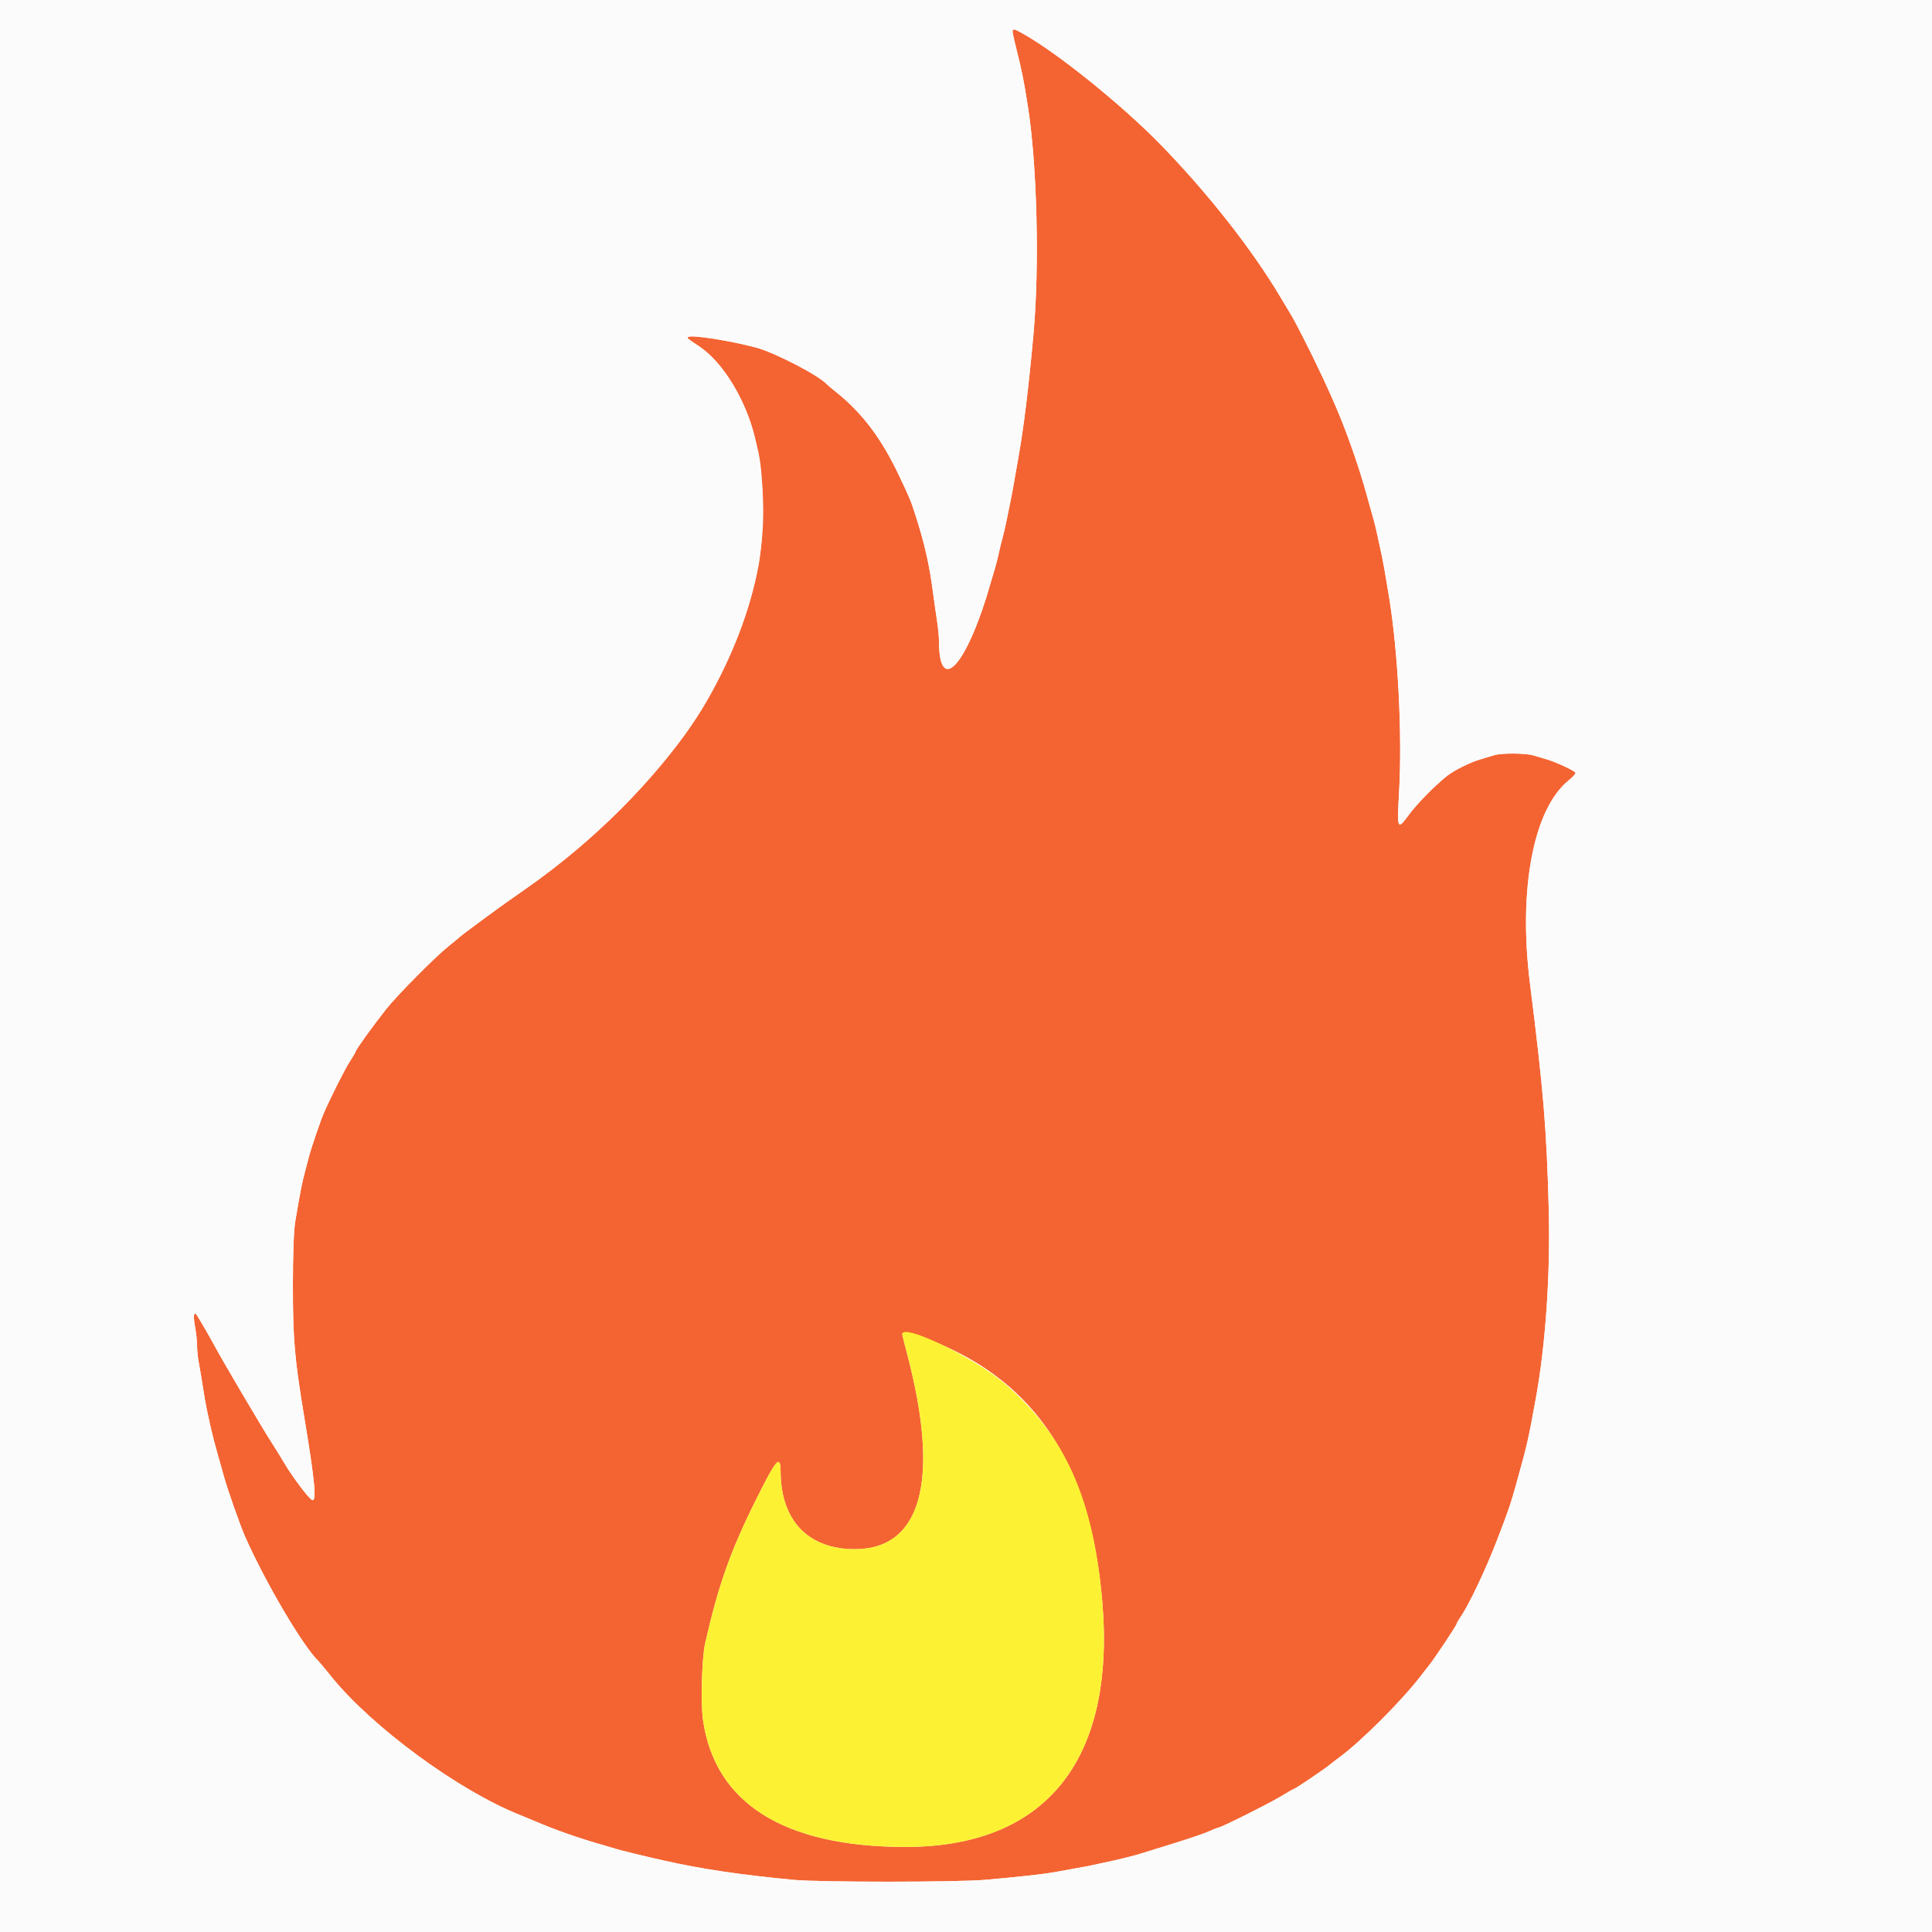
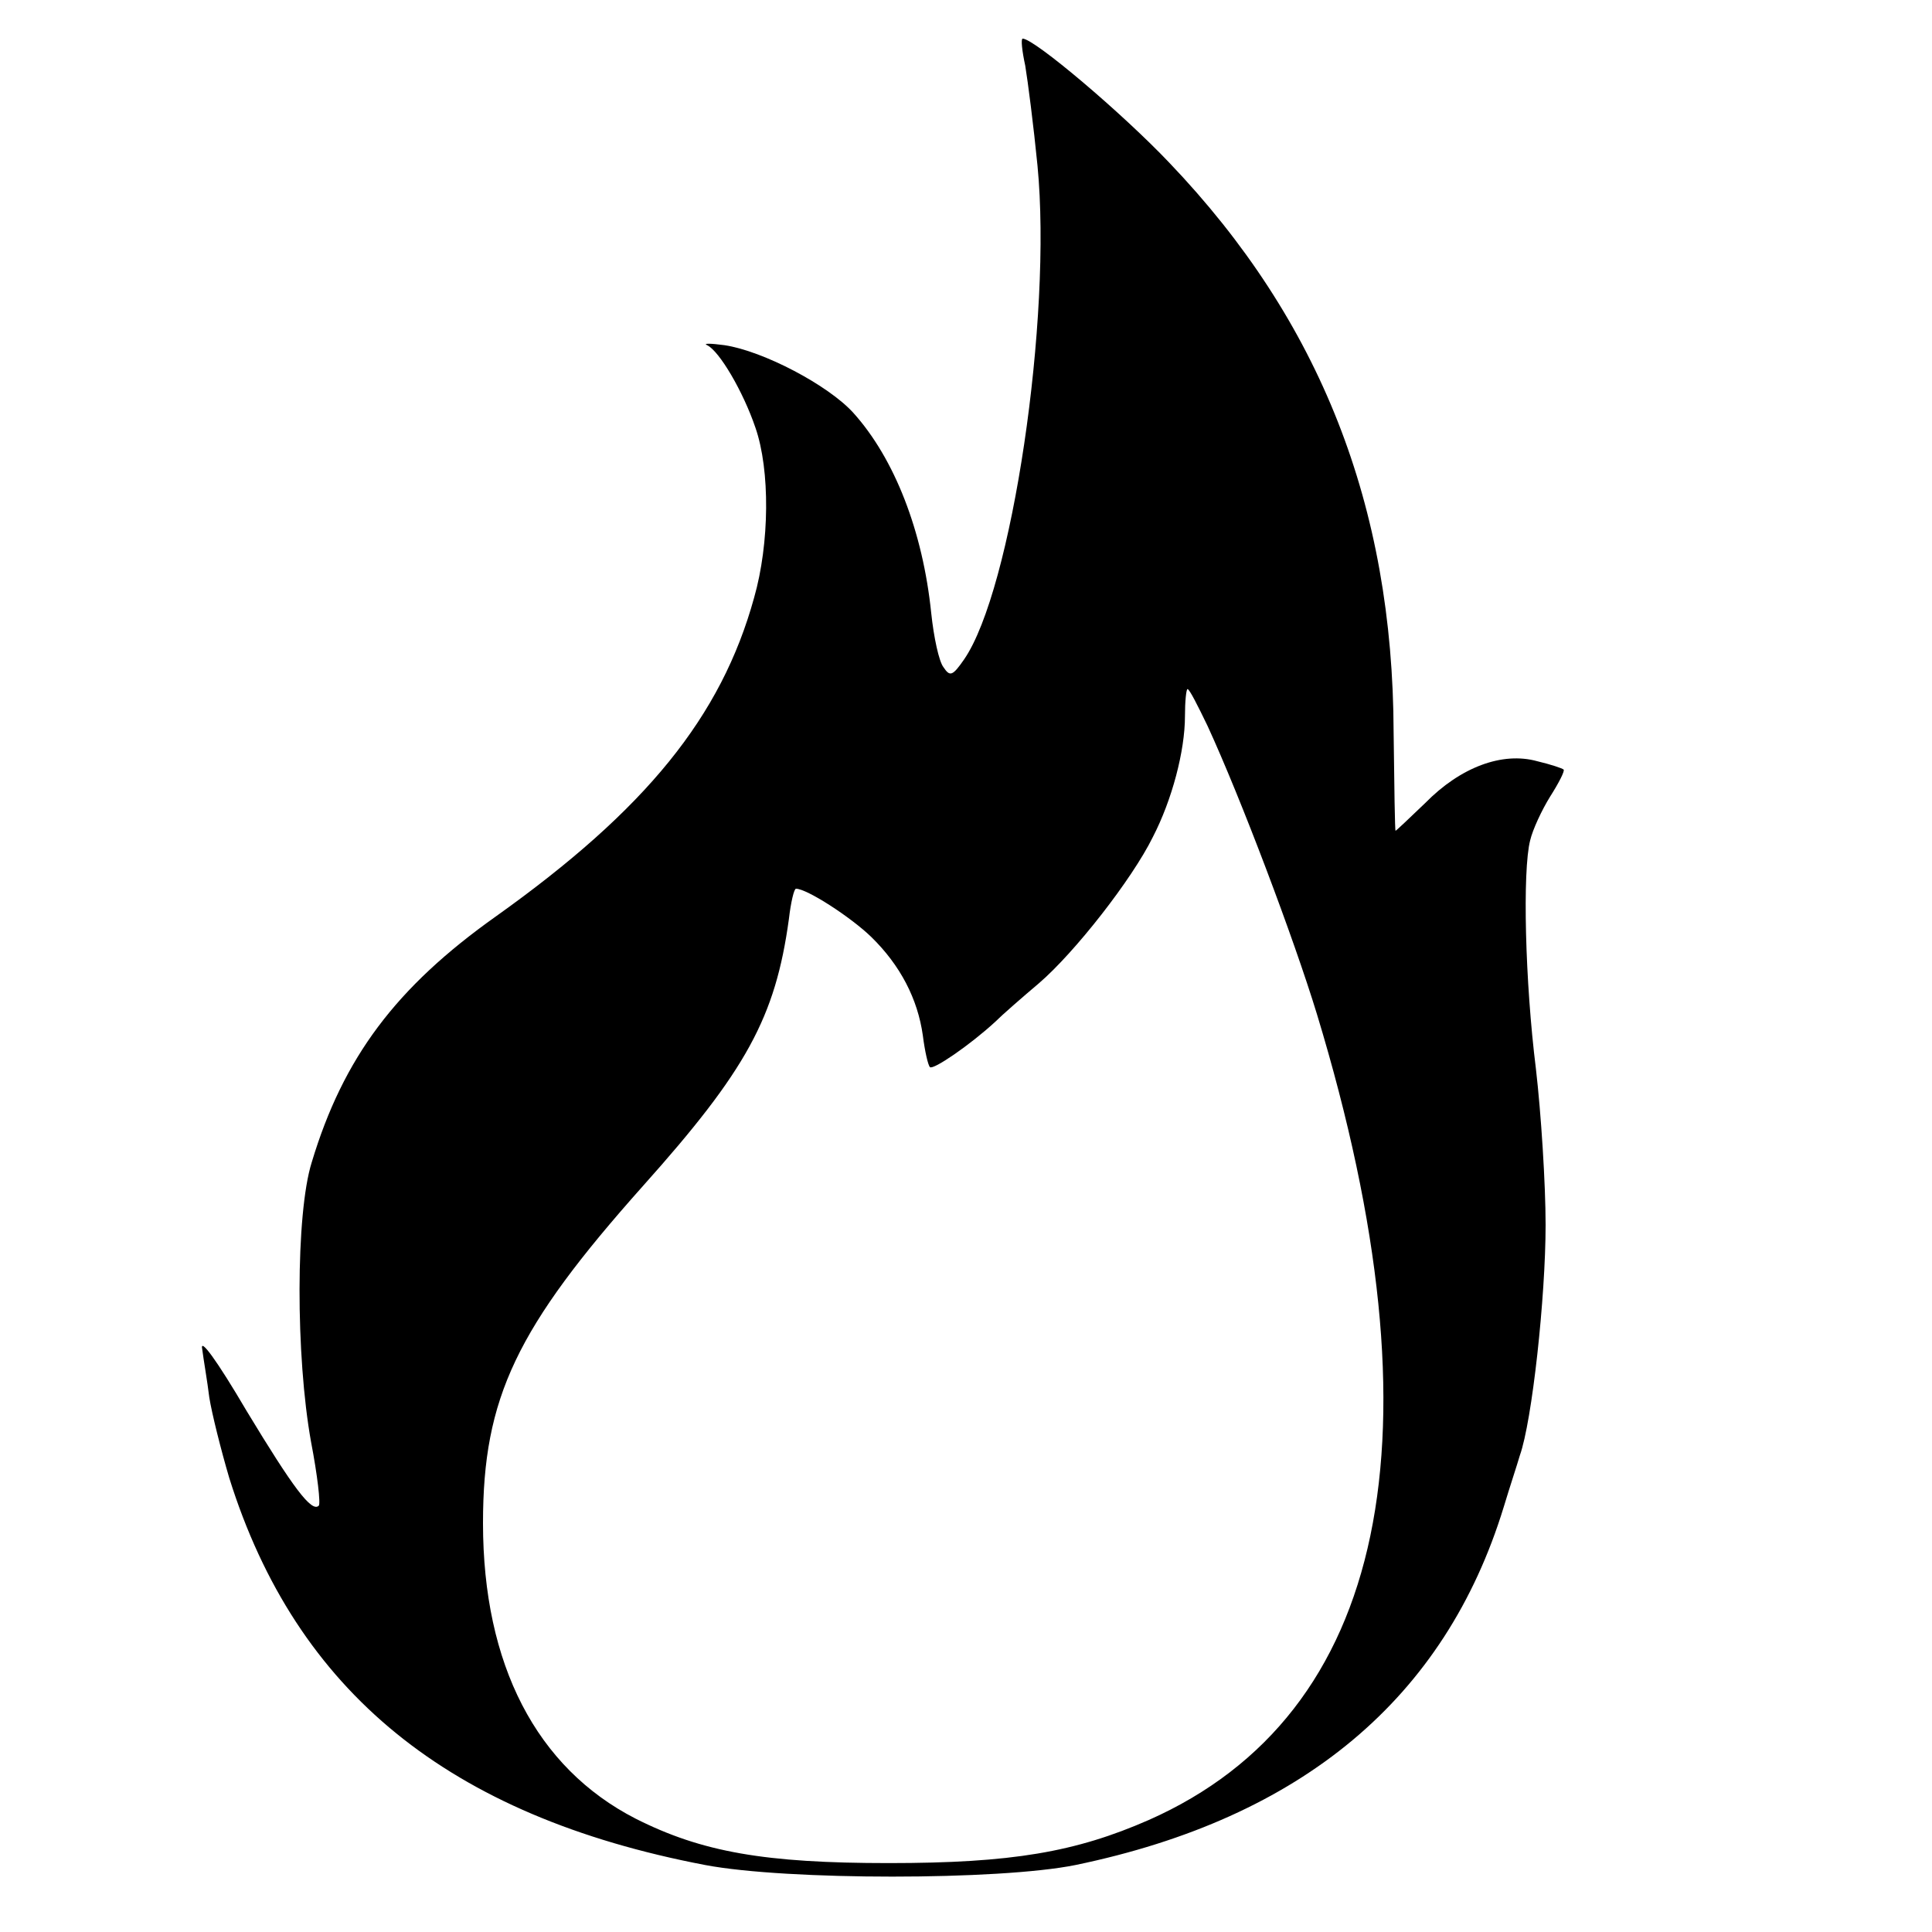
- <svg xmlns="http://www.w3.org/2000/svg" id="svg" version="1.1" width="400" height="400" viewBox="0, 0, 400,400">
-   <g id="svgg">
-     <path id="path0" d="M209.730 7.100 C 209.851 7.705,210.142 8.965,210.375 9.900 C 211.591 14.767,211.947 16.540,212.808 22.000 C 214.715 34.108,215.238 55.005,213.983 69.000 C 212.979 80.199,211.957 88.543,210.796 95.000 C 210.598 96.100,210.236 98.170,209.992 99.600 C 209.747 101.030,209.393 102.920,209.206 103.800 C 209.018 104.680,208.651 106.480,208.390 107.800 C 208.128 109.120,207.776 110.650,207.607 111.200 C 207.438 111.750,207.084 113.190,206.820 114.400 C 206.557 115.610,206.195 117.050,206.017 117.600 C 205.839 118.150,205.464 119.410,205.185 120.400 C 200.311 137.667,194.400 144.353,194.400 132.600 C 194.400 131.771,194.229 129.991,194.019 128.646 C 193.810 127.301,193.437 124.670,193.192 122.800 C 192.424 116.943,191.441 112.586,189.583 106.800 C 188.520 103.493,188.496 103.433,186.052 98.280 C 182.501 90.794,178.521 85.518,173.200 81.245 C 172.210 80.450,171.310 79.696,171.200 79.570 C 169.654 77.792,160.492 73.027,156.600 71.976 C 151.232 70.528,143.024 69.243,142.498 69.769 C 142.217 70.049,142.104 69.952,144.800 71.743 C 149.697 74.996,154.542 83.001,156.337 90.800 C 156.564 91.790,156.860 93.050,156.993 93.600 C 158.232 98.718,158.230 110.958,156.988 117.400 C 154.954 127.951,150.038 139.815,143.908 148.969 C 135.318 161.797,122.971 174.157,109.000 183.914 C 107.680 184.836,105.790 186.163,104.800 186.863 C 102.092 188.777,95.428 193.712,95.200 193.972 C 95.090 194.097,94.100 194.913,93.000 195.785 C 90.197 198.006,82.143 206.126,79.892 209.000 C 76.978 212.720,73.936 216.937,73.689 217.600 C 73.566 217.930,72.990 218.920,72.408 219.800 C 71.448 221.253,68.610 226.882,67.063 230.400 C 66.393 231.924,64.495 237.476,63.986 239.400 C 63.812 240.060,63.408 241.590,63.088 242.800 C 62.516 244.969,62.139 246.904,61.142 252.800 C 60.821 254.699,60.637 259.617,60.640 266.200 C 60.646 277.443,60.974 281.210,63.027 293.600 C 65.192 306.666,65.595 310.927,64.632 310.557 C 63.961 310.299,60.594 305.845,58.908 302.985 C 58.255 301.876,57.086 299.986,56.310 298.785 C 54.328 295.717,46.282 282.074,44.405 278.600 C 43.412 276.763,41.739 273.860,40.831 272.403 C 40.147 271.303,39.941 272.301,40.372 274.634 C 40.608 275.906,40.800 277.710,40.800 278.643 C 40.800 279.576,40.971 281.208,41.181 282.269 C 41.390 283.331,41.764 285.550,42.011 287.200 C 42.259 288.850,42.619 290.920,42.811 291.800 C 43.003 292.680,43.377 294.390,43.641 295.600 C 43.905 296.810,44.560 299.330,45.096 301.200 C 45.632 303.070,46.216 305.140,46.395 305.800 C 47.048 308.218,49.696 315.752,50.682 318.000 C 54.850 327.494,62.852 341.065,66.013 344.000 C 66.132 344.110,67.323 345.550,68.660 347.200 C 77.115 357.632,95.012 370.754,107.600 375.751 C 108.590 376.144,110.030 376.739,110.800 377.074 C 114.761 378.794,120.037 380.645,124.800 381.986 C 125.790 382.265,127.050 382.638,127.600 382.815 C 128.528 383.113,133.675 384.367,137.400 385.202 C 145.341 386.982,153.324 388.169,164.342 389.209 C 169.758 389.720,198.045 389.714,203.979 389.200 C 210.538 388.632,216.304 387.992,218.400 387.598 C 219.390 387.413,221.370 387.055,222.800 386.804 C 225.284 386.367,226.419 386.133,230.700 385.175 C 233.000 384.660,235.448 384.021,236.800 383.583 C 237.350 383.405,240.230 382.510,243.200 381.594 C 246.170 380.679,249.363 379.586,250.296 379.165 C 251.228 378.744,252.093 378.400,252.218 378.400 C 252.747 378.400,262.612 373.480,265.036 372.007 C 266.491 371.123,267.761 370.400,267.859 370.400 C 268.111 370.400,273.996 366.435,275.229 365.435 C 275.794 364.976,276.867 364.150,277.612 363.600 C 281.776 360.528,290.179 352.135,293.800 347.433 C 294.460 346.576,295.376 345.408,295.836 344.837 C 297.010 343.379,301.600 336.484,301.600 336.177 C 301.600 336.038,301.933 335.446,302.341 334.862 C 304.091 332.354,307.595 324.978,309.972 318.800 C 312.360 312.591,312.754 311.433,313.987 307.000 C 316.237 298.910,316.396 298.212,317.982 289.500 C 320.003 278.402,321.005 263.733,320.654 250.400 C 320.215 233.715,319.556 225.782,316.763 203.600 C 314.307 184.094,317.491 167.426,324.793 161.558 C 325.664 160.858,326.288 160.143,326.180 159.968 C 325.906 159.524,322.099 157.753,320.300 157.233 C 319.475 156.995,318.202 156.620,317.472 156.400 C 315.828 155.905,310.923 155.877,309.360 156.353 C 308.722 156.548,307.390 156.947,306.400 157.240 C 304.344 157.848,301.006 159.516,299.597 160.638 C 297.052 162.665,293.335 166.451,291.682 168.702 C 289.296 171.948,289.230 171.793,289.667 164.000 C 290.339 152.017,289.462 135.030,287.576 123.500 C 286.810 118.816,286.337 116.158,285.993 114.600 C 285.798 113.720,285.428 112.010,285.170 110.800 C 284.912 109.590,284.564 108.150,284.397 107.600 C 284.230 107.050,283.900 105.880,283.665 105.000 C 280.637 93.662,277.560 85.604,271.749 73.800 C 269.908 70.060,267.906 66.180,267.301 65.178 C 266.695 64.175,265.670 62.465,265.022 61.378 C 259.134 51.494,249.920 39.795,240.137 29.780 C 232.227 21.683,218.885 10.935,211.910 7.041 C 209.586 5.743,209.458 5.746,209.730 7.100 M193.200 277.678 C 214.620 286.255,225.838 303.531,228.216 331.600 C 231.002 364.493,216.463 382.495,187.200 382.389 C 162.244 382.298,148.005 373.308,145.549 356.093 C 145.046 352.566,145.314 343.182,146.004 340.177 C 148.803 327.985,151.202 321.207,156.473 310.600 C 160.737 302.018,161.592 301.038,161.614 304.700 C 161.675 314.497,166.946 320.346,176.058 320.728 C 190.689 321.341,194.852 306.911,187.768 280.140 C 187.236 278.127,186.800 276.372,186.800 276.240 C 186.800 275.578,189.431 276.169,193.200 277.678 " stroke="none" fill="#f46432" fill-rule="evenodd" />
-     <path id="path1" d="M0.000 200.000 L 0.000 400.000 200.000 400.000 L 400.000 400.000 400.000 200.000 L 400.000 0.000 200.000 0.000 L 0.000 0.000 0.000 200.000 M211.910 7.041 C 218.885 10.935,232.227 21.683,240.137 29.780 C 249.920 39.795,259.134 51.494,265.022 61.378 C 265.670 62.465,266.695 64.175,267.301 65.178 C 269.752 69.235,275.574 81.444,277.804 87.200 C 280.281 93.595,282.071 99.028,283.665 105.000 C 283.900 105.880,284.230 107.050,284.397 107.600 C 284.564 108.150,284.912 109.590,285.170 110.800 C 285.428 112.010,285.798 113.720,285.993 114.600 C 286.337 116.158,286.810 118.816,287.576 123.500 C 289.462 135.030,290.339 152.017,289.667 164.000 C 289.230 171.793,289.296 171.948,291.682 168.702 C 293.335 166.451,297.052 162.665,299.597 160.638 C 301.006 159.516,304.344 157.848,306.400 157.240 C 307.390 156.947,308.722 156.548,309.360 156.353 C 310.923 155.877,315.828 155.905,317.472 156.400 C 318.202 156.620,319.475 156.995,320.300 157.233 C 322.099 157.753,325.906 159.524,326.180 159.968 C 326.288 160.143,325.664 160.858,324.793 161.558 C 317.491 167.426,314.307 184.094,316.763 203.600 C 319.556 225.782,320.215 233.715,320.654 250.400 C 321.005 263.733,320.003 278.402,317.982 289.500 C 316.396 298.212,316.237 298.910,313.987 307.000 C 312.754 311.433,312.360 312.591,309.972 318.800 C 307.595 324.978,304.091 332.354,302.341 334.862 C 301.933 335.446,301.600 336.038,301.600 336.177 C 301.600 336.484,297.010 343.379,295.836 344.837 C 295.376 345.408,294.460 346.576,293.800 347.433 C 290.179 352.135,281.776 360.528,277.612 363.600 C 276.867 364.150,275.794 364.976,275.229 365.435 C 273.996 366.435,268.111 370.400,267.859 370.400 C 267.761 370.400,266.491 371.123,265.036 372.007 C 262.612 373.480,252.747 378.400,252.218 378.400 C 252.093 378.400,251.228 378.744,250.296 379.165 C 249.363 379.586,246.170 380.679,243.200 381.594 C 240.230 382.510,237.350 383.405,236.800 383.583 C 235.448 384.021,233.000 384.660,230.700 385.175 C 226.419 386.133,225.284 386.367,222.800 386.804 C 221.370 387.055,219.390 387.413,218.400 387.598 C 216.304 387.992,210.538 388.632,203.979 389.200 C 198.045 389.714,169.758 389.720,164.342 389.209 C 153.324 388.169,145.341 386.982,137.400 385.202 C 133.675 384.367,128.528 383.113,127.600 382.815 C 127.050 382.638,125.790 382.265,124.800 381.986 C 120.037 380.645,114.761 378.794,110.800 377.074 C 110.030 376.739,108.590 376.144,107.600 375.751 C 95.012 370.754,77.115 357.632,68.660 347.200 C 67.323 345.550,66.132 344.110,66.013 344.000 C 62.852 341.065,54.850 327.494,50.682 318.000 C 49.696 315.752,47.048 308.218,46.395 305.800 C 46.216 305.140,45.632 303.070,45.096 301.200 C 44.560 299.330,43.905 296.810,43.641 295.600 C 43.377 294.390,43.003 292.680,42.811 291.800 C 42.619 290.920,42.259 288.850,42.011 287.200 C 41.764 285.550,41.390 283.331,41.181 282.269 C 40.971 281.208,40.800 279.576,40.800 278.643 C 40.800 277.710,40.608 275.906,40.372 274.634 C 39.941 272.301,40.147 271.303,40.831 272.403 C 41.739 273.860,43.412 276.763,44.405 278.600 C 46.282 282.074,54.328 295.717,56.310 298.785 C 57.086 299.986,58.255 301.876,58.908 302.985 C 60.594 305.845,63.961 310.299,64.632 310.557 C 65.595 310.927,65.192 306.666,63.027 293.600 C 60.974 281.210,60.646 277.443,60.640 266.200 C 60.637 259.617,60.821 254.699,61.142 252.800 C 62.139 246.904,62.516 244.969,63.088 242.800 C 63.408 241.590,63.812 240.060,63.986 239.400 C 64.495 237.476,66.393 231.924,67.063 230.400 C 68.610 226.882,71.448 221.253,72.408 219.800 C 72.990 218.920,73.566 217.930,73.689 217.600 C 73.936 216.937,76.978 212.720,79.892 209.000 C 82.143 206.126,90.197 198.006,93.000 195.785 C 94.100 194.913,95.090 194.097,95.200 193.972 C 95.428 193.712,102.092 188.777,104.800 186.863 C 105.790 186.163,107.680 184.836,109.000 183.914 C 124.359 173.187,139.265 157.673,146.420 144.969 C 155.424 128.980,159.104 114.369,157.746 100.001 C 157.465 97.031,157.126 94.150,156.993 93.600 C 156.860 93.050,156.564 91.790,156.337 90.800 C 154.542 83.001,149.697 74.996,144.800 71.743 C 142.104 69.952,142.217 70.049,142.498 69.769 C 143.024 69.243,151.232 70.528,156.600 71.976 C 160.492 73.027,169.654 77.792,171.200 79.570 C 171.310 79.696,172.210 80.450,173.200 81.245 C 178.521 85.518,182.501 90.794,186.052 98.280 C 188.496 103.433,188.520 103.493,189.583 106.800 C 191.441 112.586,192.424 116.943,193.192 122.800 C 193.437 124.670,193.810 127.301,194.019 128.646 C 194.229 129.991,194.400 131.771,194.400 132.600 C 194.400 144.353,200.311 137.667,205.185 120.400 C 205.464 119.410,205.839 118.150,206.017 117.600 C 206.195 117.050,206.557 115.610,206.820 114.400 C 207.084 113.190,207.438 111.750,207.607 111.200 C 207.776 110.650,208.128 109.120,208.390 107.800 C 208.651 106.480,209.018 104.680,209.206 103.800 C 209.393 102.920,209.747 101.030,209.992 99.600 C 210.236 98.170,210.598 96.100,210.796 95.000 C 211.957 88.543,212.979 80.199,213.983 69.000 C 215.238 55.005,214.715 34.108,212.808 22.000 C 211.947 16.540,211.591 14.767,210.375 9.900 C 209.264 5.448,209.216 5.537,211.910 7.041 " stroke="none" fill="#fcfbfb" fill-rule="evenodd" />
-     <path id="path2" d="M186.800 276.240 C 186.800 276.372,187.236 278.127,187.768 280.140 C 194.852 306.911,190.689 321.341,176.058 320.728 C 166.946 320.346,161.675 314.497,161.614 304.700 C 161.592 301.038,160.737 302.018,156.473 310.600 C 151.202 321.207,148.803 327.985,146.004 340.177 C 145.314 343.182,145.046 352.566,145.549 356.093 C 148.005 373.308,162.244 382.298,187.200 382.389 C 216.463 382.495,231.002 364.493,228.216 331.600 C 226.422 310.428,220.644 297.443,208.200 286.624 C 201.942 281.183,186.800 273.835,186.800 276.240 " stroke="none" fill="#fcf233" fill-rule="evenodd" />
+ <svg xmlns="http://www.w3.org/2000/svg" version="1.0" width="300pt" height="300pt" viewBox="0 0 300 300" preserveAspectRatio="xMidYMid meet">
+   <g transform="translate(0,300) scale(0.1,-0.1)" fill="#000000" stroke="none">
+     <path d="M1592 2898 c4 -24 13 -94 19 -155 23 -237 -40 -660 -114 -767 -18 -26 -22 -27 -32 -12 -7 9 -15 46 -19 84 -13 127 -57 240 -121 311 -39 43 -140 96 -200 105 -22 3 -34 3 -27 0 19 -9 56 -72 75 -128 23 -66 22 -180 -2 -264 -51 -185 -168 -329 -401 -495 -155 -110 -237 -219 -286 -382 -25 -80 -25 -301 -1 -434 10 -52 15 -96 12 -99 -11 -11 -40 28 -112 147 -47 80 -73 115 -69 96 2 -16 8 -50 11 -75 4 -25 18 -81 31 -125 104 -332 341 -525 739 -601 127 -24 456 -24 575 0 352 73 574 259 665 556 9 30 21 66 25 80 19 53 40 246 40 358 0 64 -7 173 -15 242 -17 136 -21 308 -9 355 4 17 18 47 31 68 14 22 23 40 21 42 -2 2 -20 8 -41 13 -54 15 -119 -9 -174 -65 -24 -23 -45 -43 -46 -43 -1 0 -2 69 -3 153 -1 352 -114 639 -348 884 -73 77 -210 193 -228 193 -3 0 -1 -19 4 -42z m283 -1025 c52 -113 134 -330 170 -448 199 -655 109 -1087 -261 -1251 -114 -50 -213 -67 -404 -67 -192 0 -290 17 -393 69 -154 79 -237 239 -237 459 0 195 52 303 248 523 161 180 206 262 227 415 3 26 8 47 11 47 17 0 85 -44 117 -75 45 -44 72 -96 80 -153 3 -24 8 -46 11 -49 5 -5 63 35 101 70 11 11 42 38 68 60 56 48 145 162 177 227 30 58 50 134 50 188 0 23 2 42 4 42 3 0 16 -26 31 -57z" />
  </g>
</svg>
